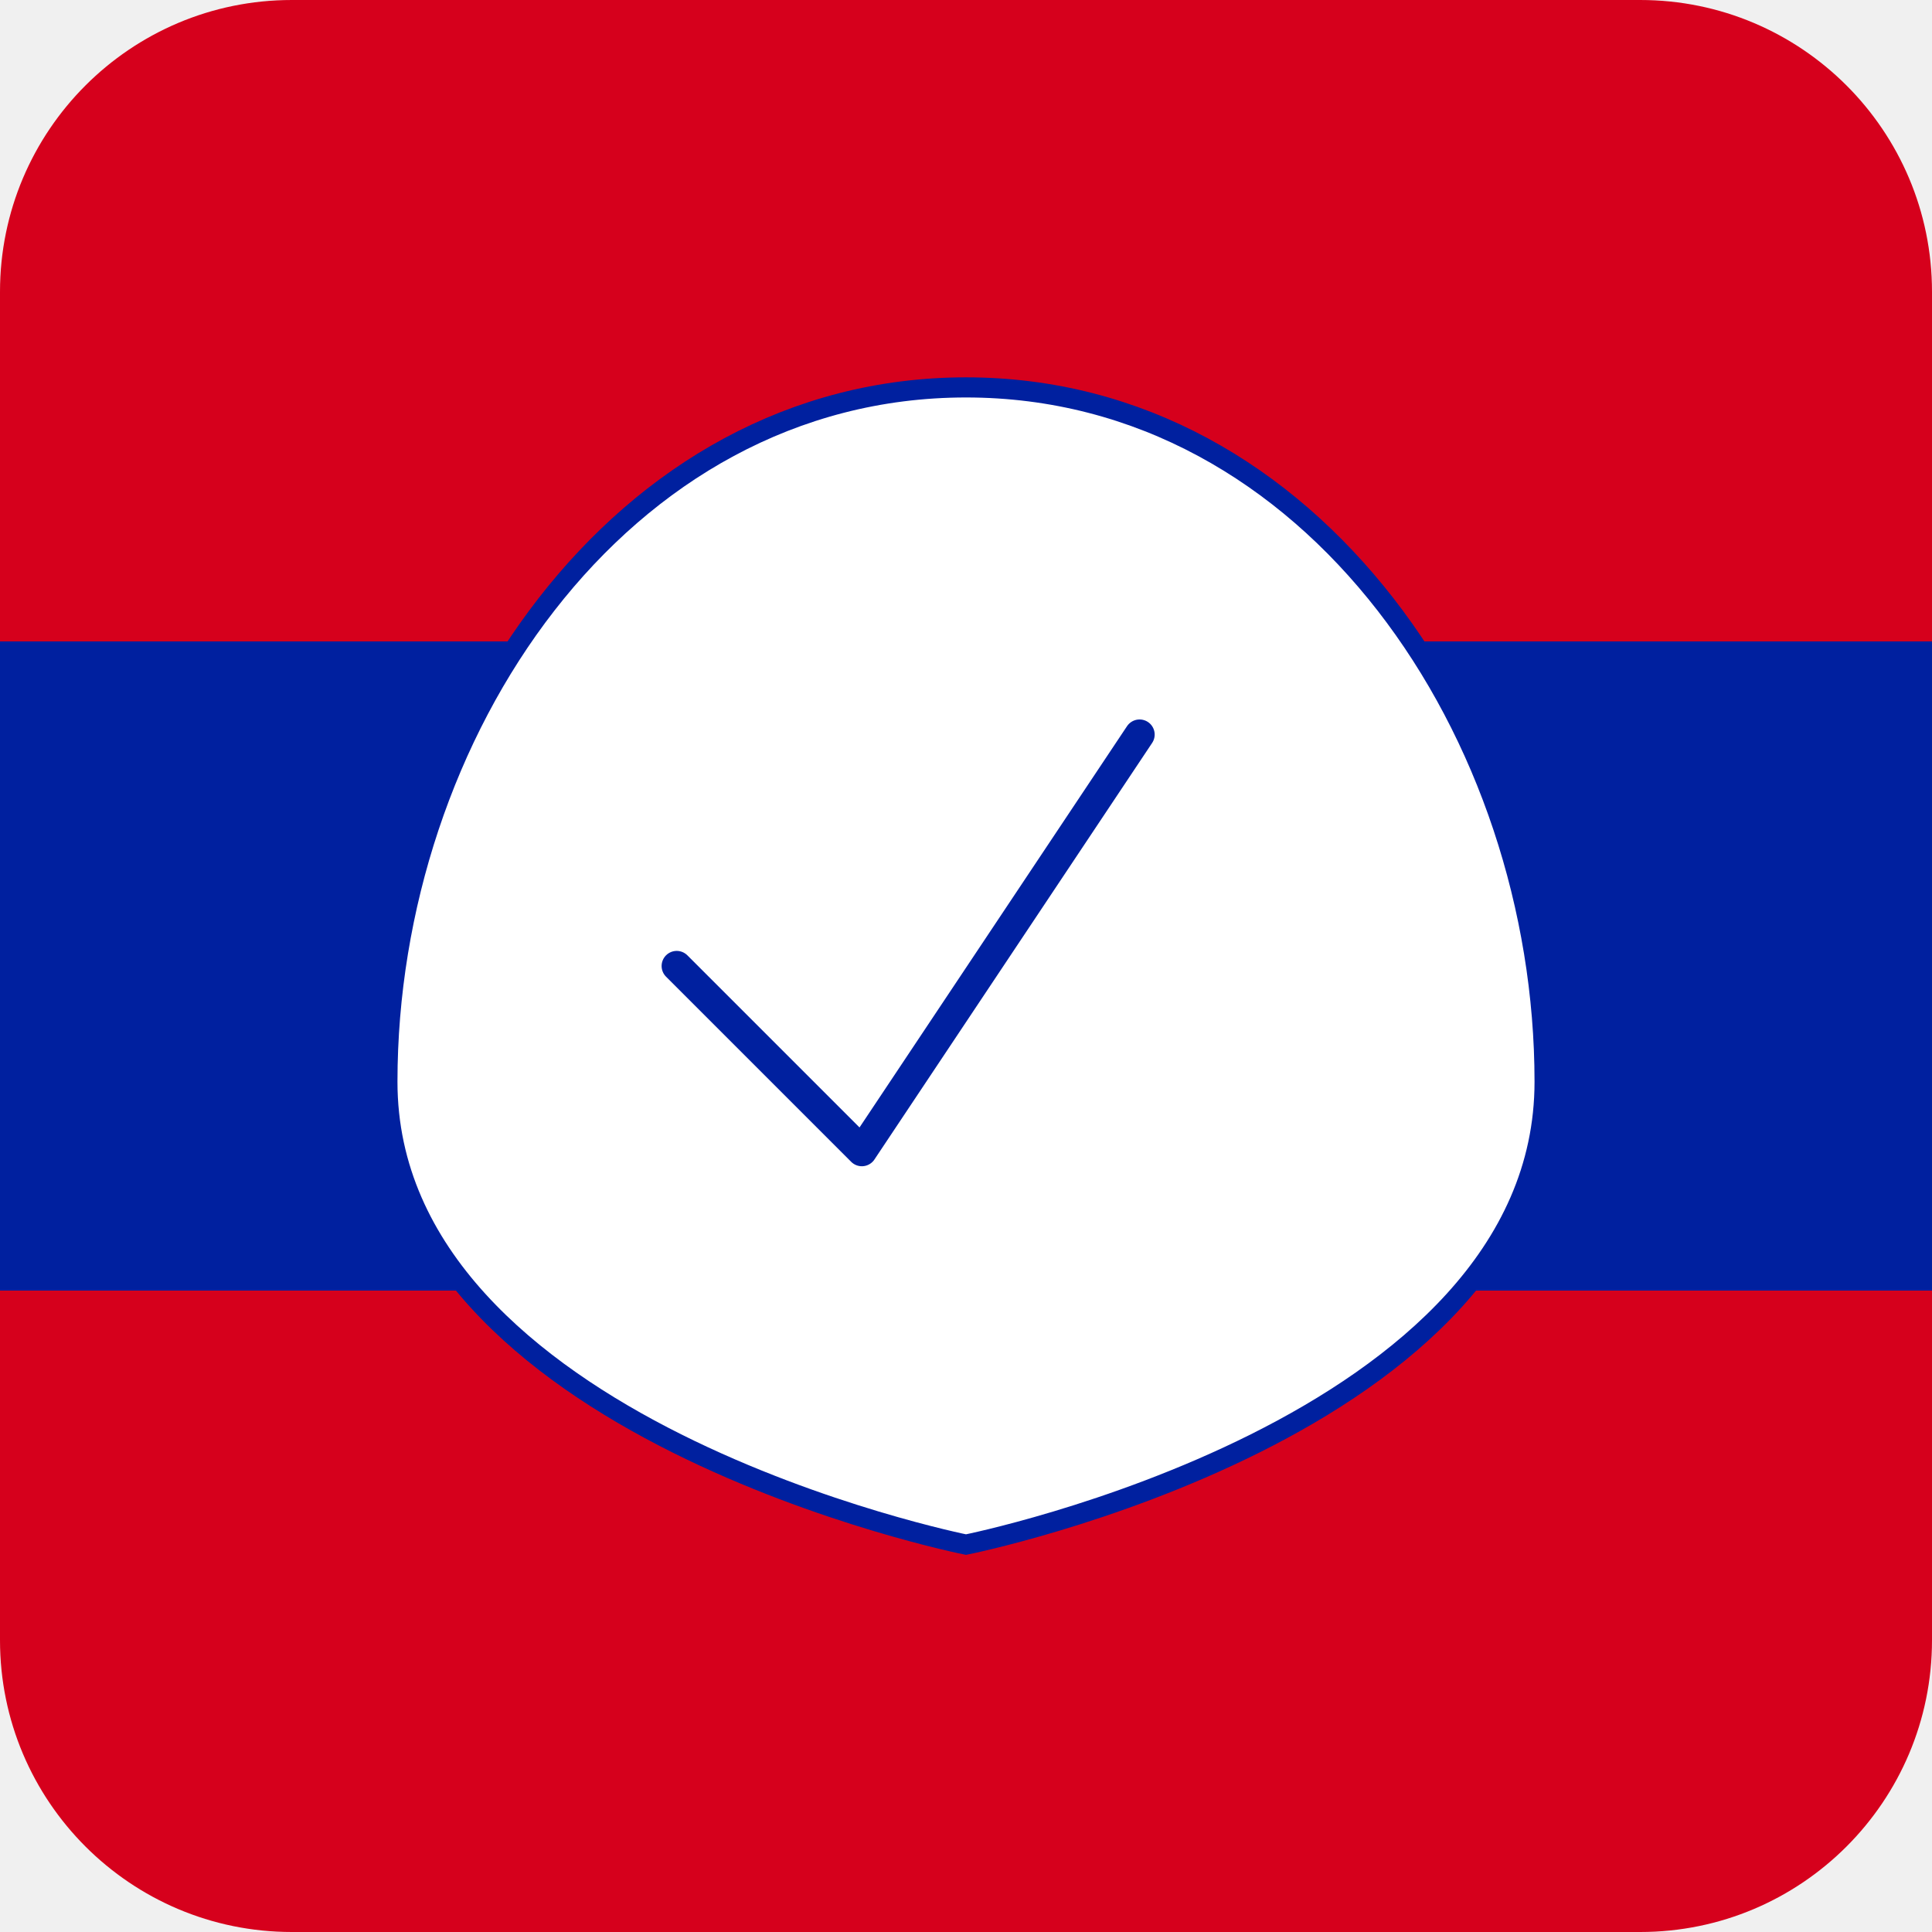
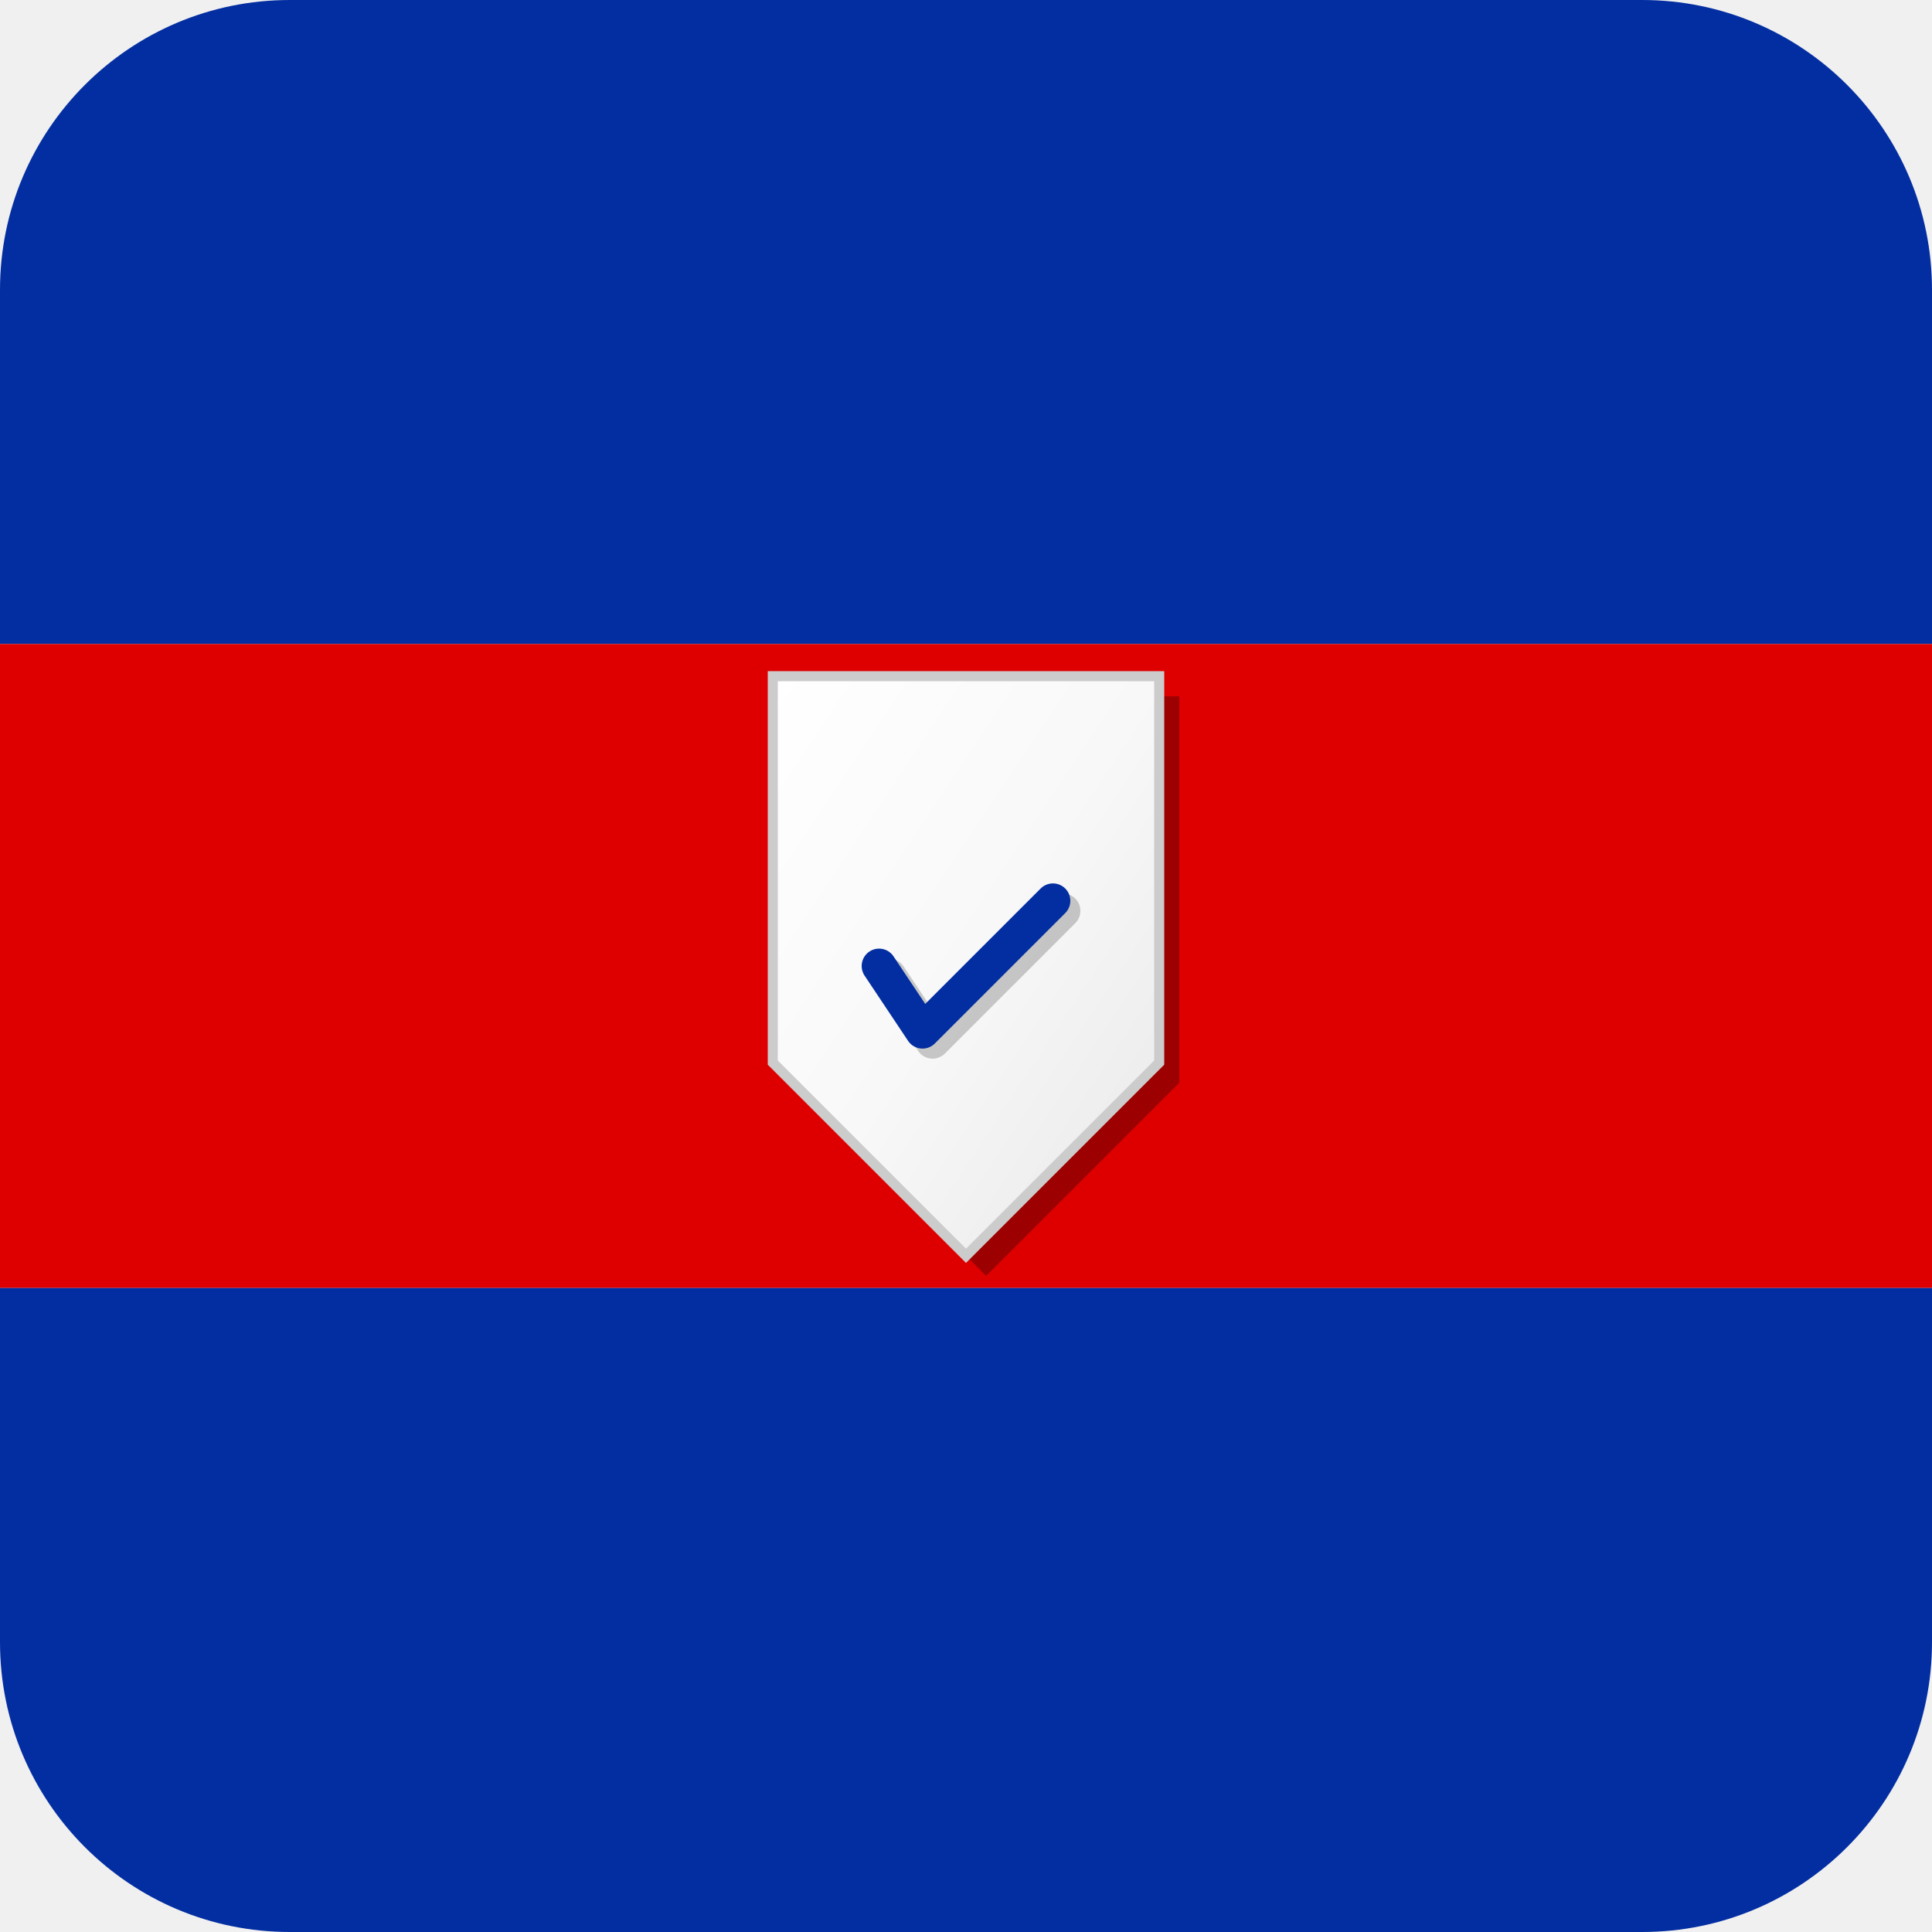
<svg xmlns="http://www.w3.org/2000/svg" width="192" height="192" viewBox="0 0 192 192">
  <defs>
-     <linearGradient id="flagGradient" x1="0%" y1="0%" x2="0%" y2="100%">
-       <stop offset="0%" style="stop-color:#D6001C;stop-opacity:1" />
-       <stop offset="33.33%" style="stop-color:#D6001C;stop-opacity:1" />
-       <stop offset="33.33%" style="stop-color:#00209F;stop-opacity:1" />
-       <stop offset="66.66%" style="stop-color:#00209F;stop-opacity:1" />
-       <stop offset="66.66%" style="stop-color:#D6001C;stop-opacity:1" />
-       <stop offset="100%" style="stop-color:#D6001C;stop-opacity:1" />
+     <clipPath id="roundedCorners">
+       <rect x="0" y="0" width="192" height="192" rx="28.8" ry="28.8" />
+     </clipPath>
+     <linearGradient id="shieldGradient" x1="0%" y1="0%" x2="100%" y2="100%">
+       <stop offset="0%" style="stop-color:#FFFFFF;stop-opacity:1" />
+       <stop offset="50%" style="stop-color:#F8F8F8;stop-opacity:1" />
+       <stop offset="100%" style="stop-color:#E8E8E8;stop-opacity:1" />
    </linearGradient>
  </defs>
-   <rect x="0" y="0" width="192" height="192" rx="29" ry="29" fill="url(#flagGradient)" />
-   <g transform="translate(38.5, 38.5)">
-     <path d="M 57.5 0               C 92 0, 115 34.5, 115 69              C 115 103.5, 57.5 115, 57.5 115              C 57.5 115, 0 103.5, 0 69              C 0 34.5, 23 0, 57.5 0 Z" fill="#FFFFFF" stroke="#00209F" stroke-width="2" />
-     <g transform="translate(28.75, 34.5)">
-       <path d="M 0 23                 L 18.4 41.4                 L 46 0" stroke="#00209F" stroke-width="3" stroke-linecap="round" stroke-linejoin="round" fill="none" />
+   <g clip-path="url(#roundedCorners)">
+     <rect x="0" y="0" width="192" height="64" fill="#032EA1" />
+     <rect x="0" y="64" width="192" height="64" fill="#DE0000" />
+     <rect x="0" y="128" width="192" height="64" fill="#032EA1" />
+     <path d="M 98 69.2               L 117.2 69.2               L 117.2 107.6               L 98 126.8               L 78.8 107.6               L 78.8 69.2 Z" fill="rgba(0,0,0,0.3)" />
+     <path d="M 96 67.2               L 115.2 67.2               L 115.2 105.6               L 96 124.8               L 76.8 105.6               L 76.8 67.2 Z" fill="url(#shieldGradient)" stroke="#CCCCCC" stroke-width="1" />
+     <g stroke="#032EA1" stroke-width="3.456" fill="none" stroke-linecap="round" stroke-linejoin="round">
+       <path d="M 88.36 97                 L 92.68 103.48                 L 105.64 90.52" stroke="rgba(0,0,0,0.2)" />
+       <path d="M 87.36 96                 L 91.68 102.48                 L 104.64 89.52" />
    </g>
  </g>
</svg>
